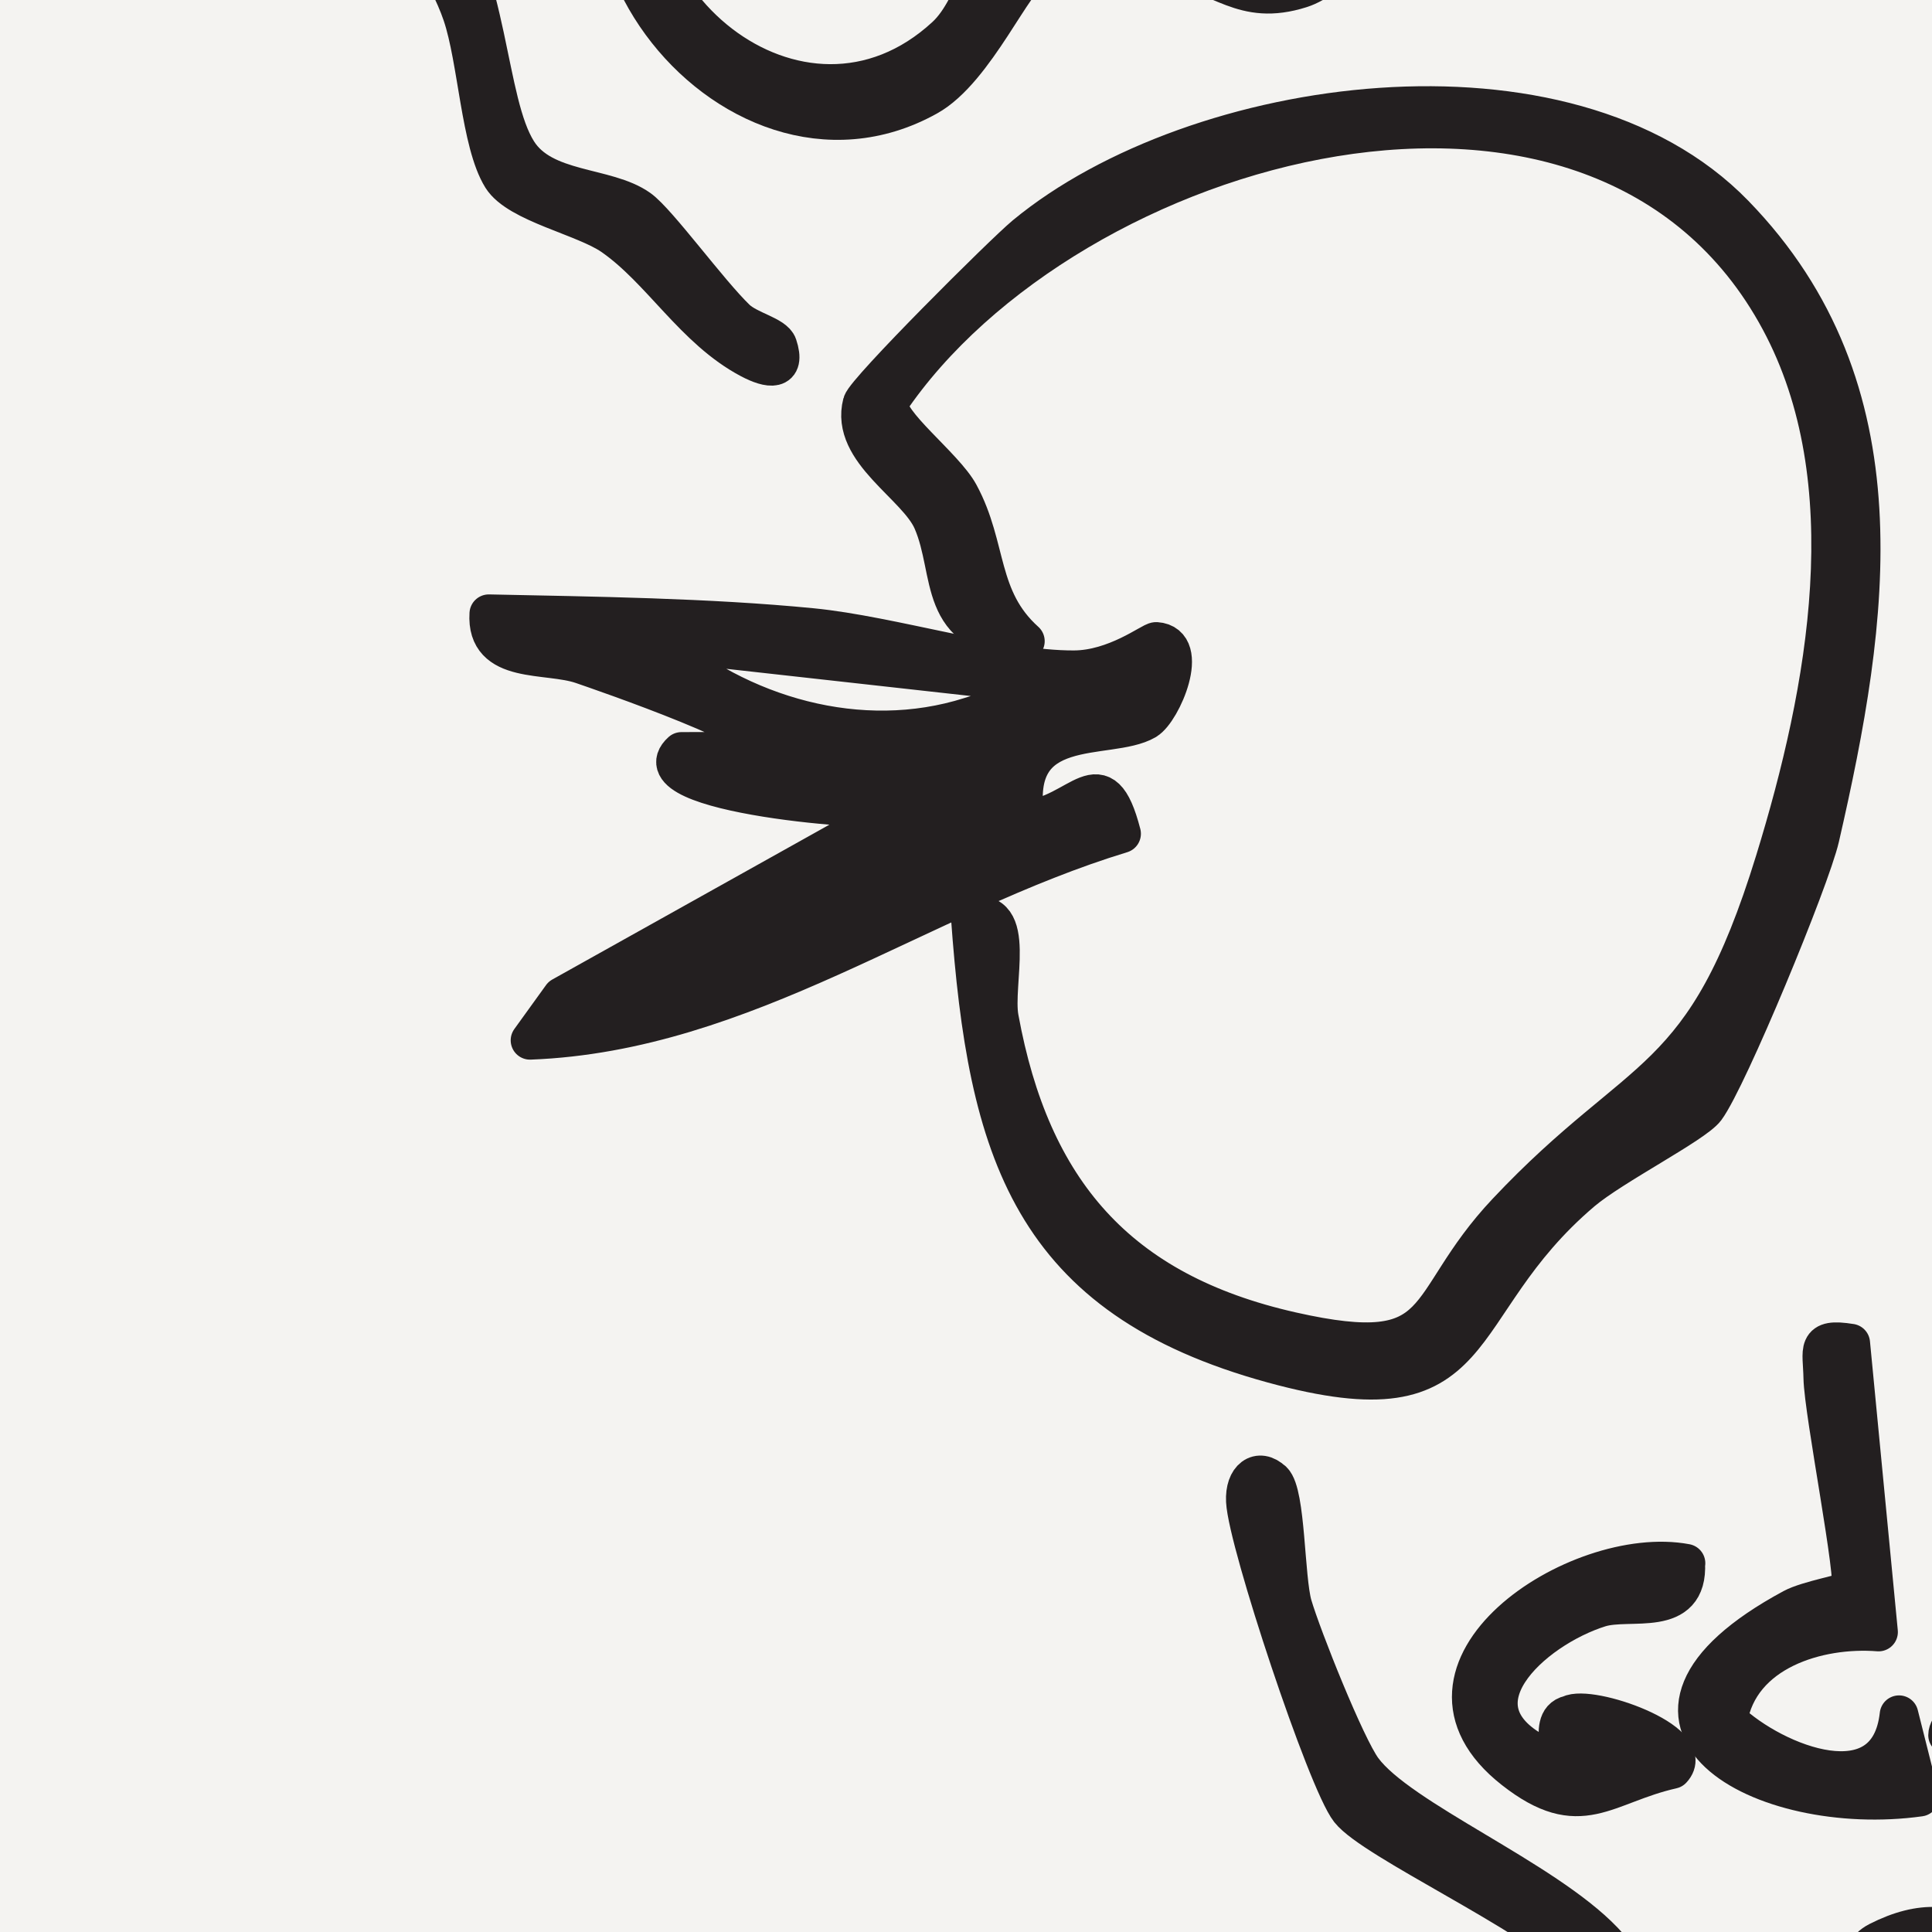
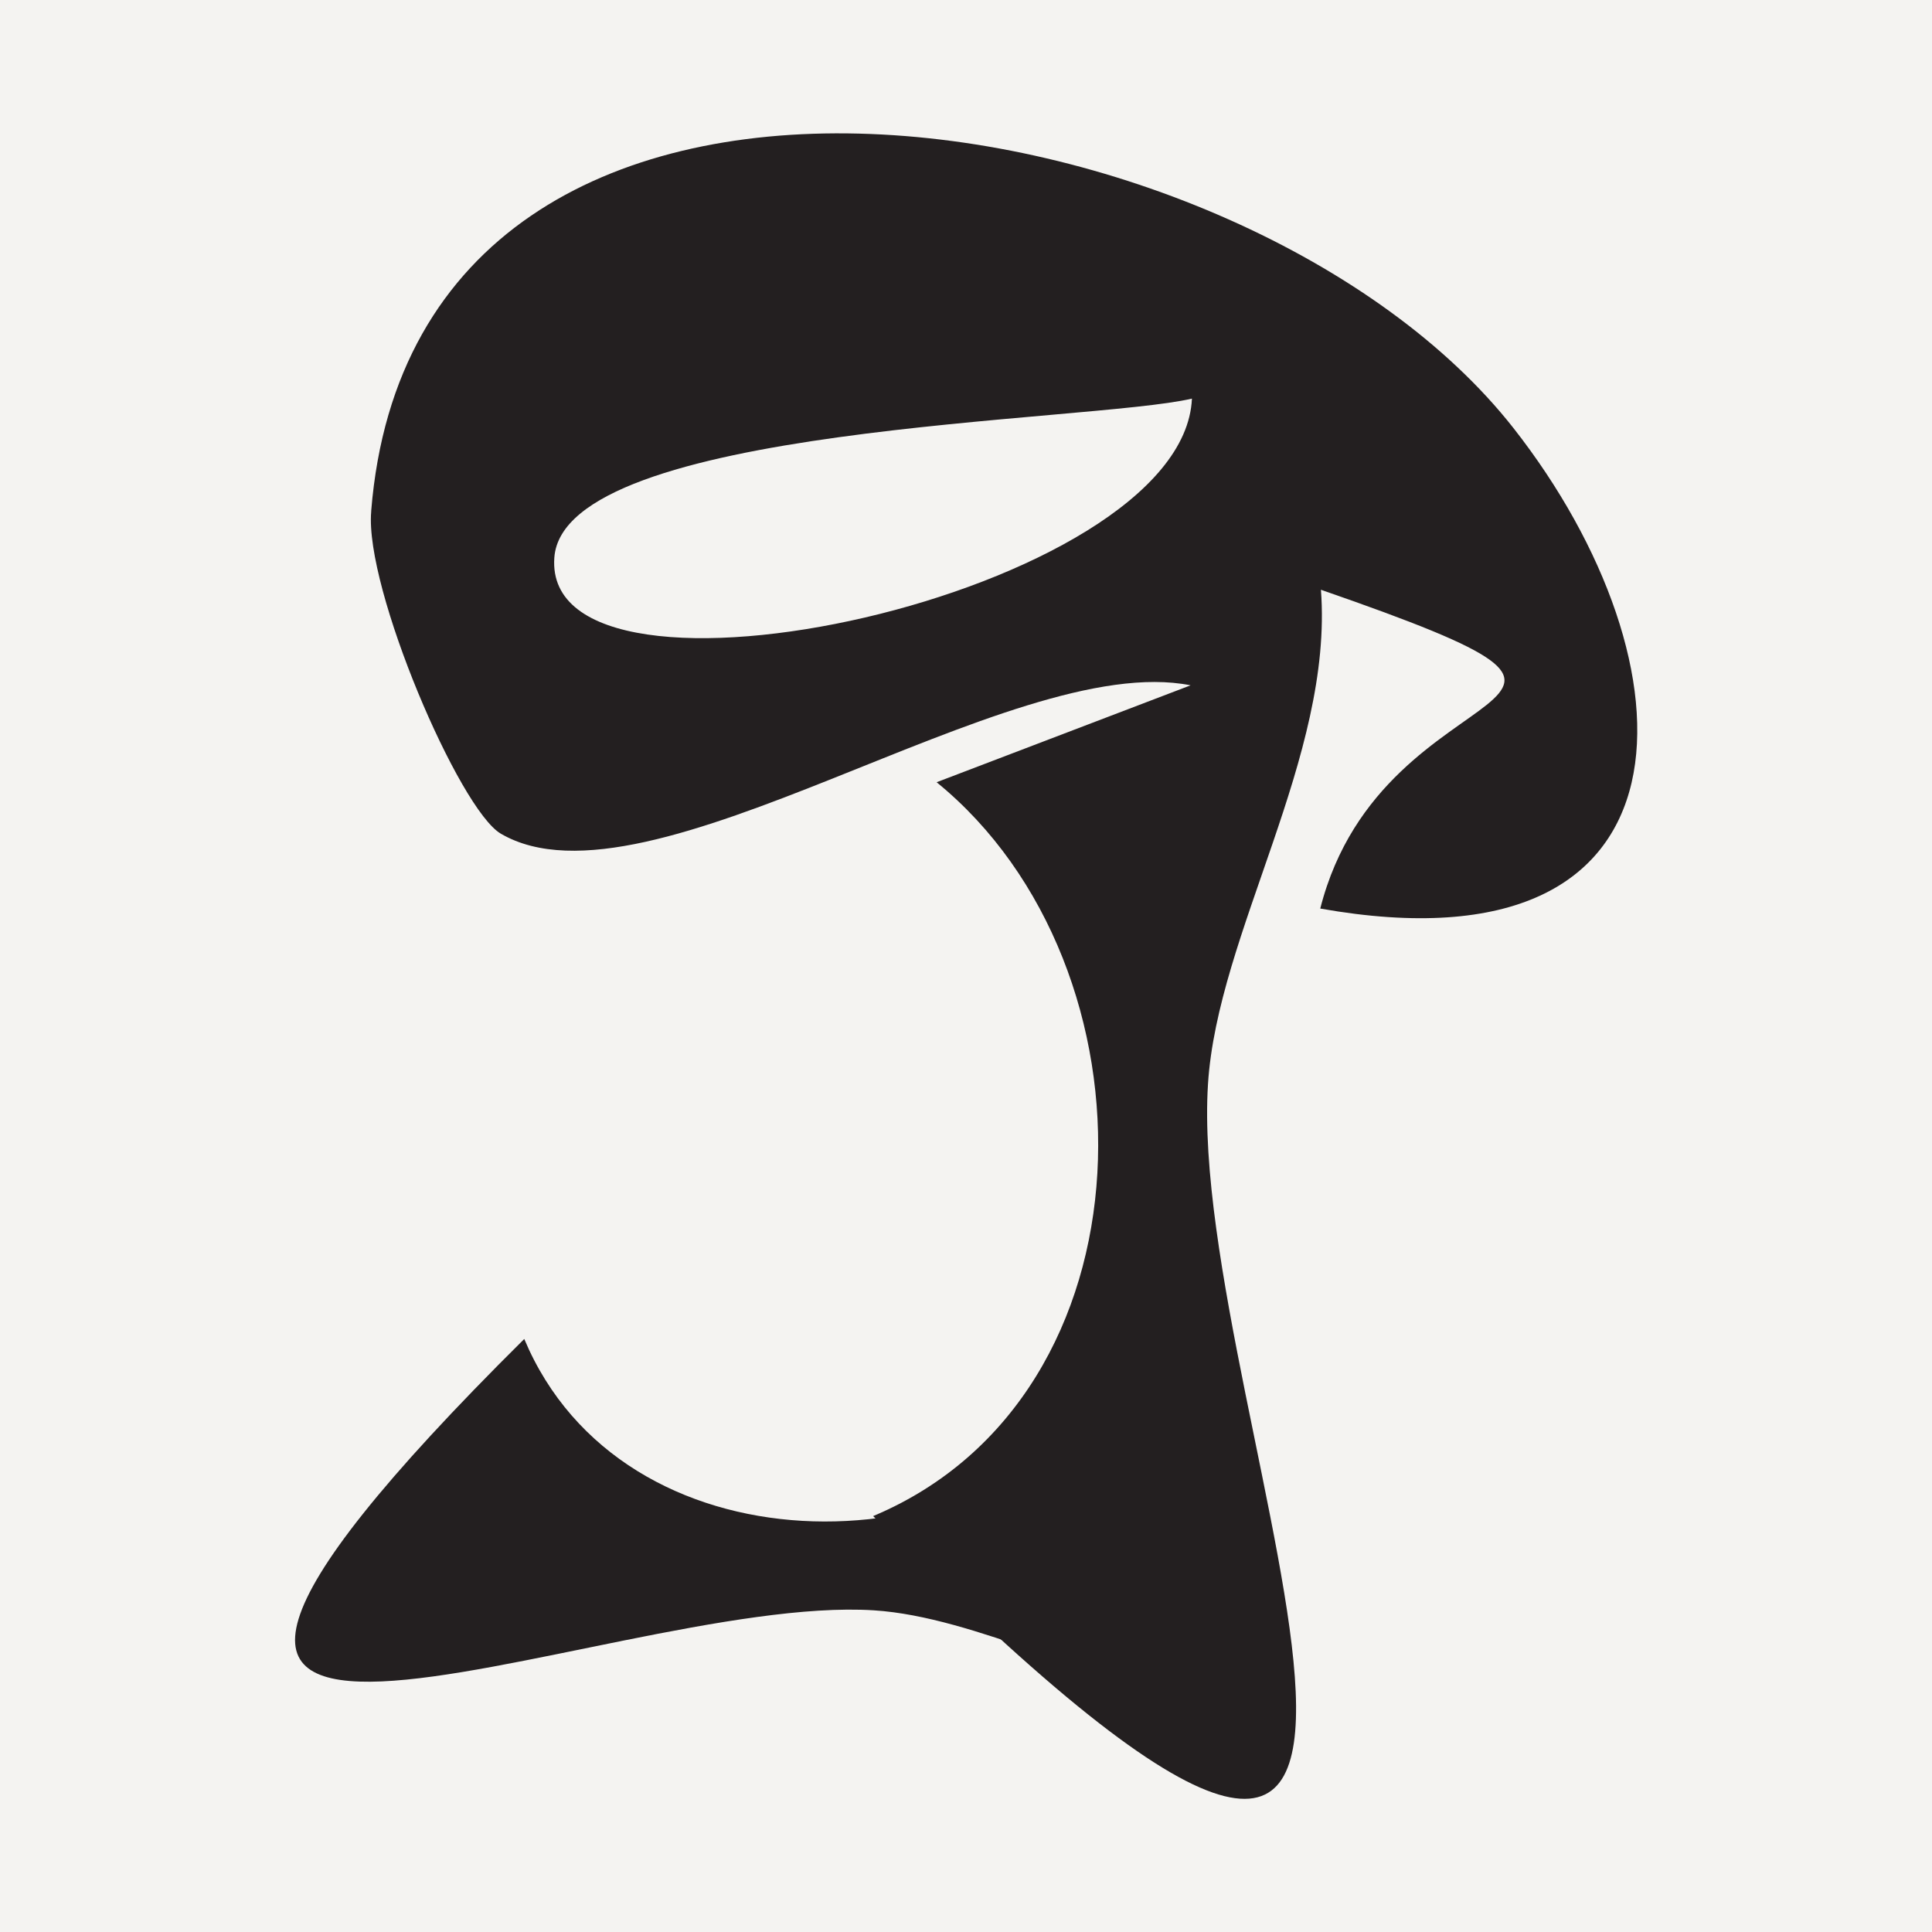
- <svg xmlns="http://www.w3.org/2000/svg" viewBox="55 150 150 150">
+ <svg xmlns="http://www.w3.org/2000/svg" viewBox="-4.414 -1.994 28.907 28.907">
  <rect x="-9999" y="-9999" width="99999" height="99999" fill="#f4f3f1" />
-   <g fill="#231f20" stroke="#231f20" stroke-width="3" stroke-linejoin="round" stroke-linecap="round">
+   <g fill="#231f20">
    <g id="Layer_1-2" data-name="Layer 1">
-       <g>
-         <path d="M279.9,172.54c-.64-5.68-4.75-17.24-7.29-22.62-1.6-3.38-11.52-20.69-14.61-20.68-2.95,0-18.74,21.09-23.5,24.61-7.35,5.43-19.89,7.06-19.85,18.71.05,19.81,4.87,38.78,8.35,57.98.94,5.18,2.11,26.82,5.62,28.57,6.07,3.03,18-3.01,24.58-.55-.02-5.74,1.23-19.92,6.69-22.69,3.01-1.53,7.86-1.26,10.38-4.55-6.81-5.3-13.17-7.15-21.34-3.74-.55-4.76,8.54-3.43,9.61-4.28l-2.13-3.18c9.53-1.31,17.18-1.1,26.72-3.74,12.26-3.4,33.74-14.95,44.72-16.01.83-.08,3.01.14,3.34,1.04-2.65,3.73-7.74,2.65-11.75,3.75l1.08,3.19c-15.72.96-29.29,9.95-44.86,11.77.17,1.71,4.59,2.01,5.88,2.11,6.41.53,36.31-1.17,38.99.54,1.05.67,1.26,1.48,1.06,2.67l-41.67-.53c6.58,2.49,13.06,5.77,19.74,8.05,4.4,1.5,14.83,1.12,13.91,6.39-6.48-1.88-14.62-3.71-21.38-4.27-1.17-.1-4.97-.86-4.78,1.04,9.06,3.64,21.23,6.8,29.58,11.55,1.71.97,3.84,2.12,3.52,4.48-14.84-7.09-30.14-12.98-45.4-19.15-.85,0-15,6.16-15.56,6.81-3.65,4.26-3.7,15.43-3.14,20.9-3,.16-6.08-.28-9.08,0-5.14.49-16.2,3.66-19.87.62-3.9-3.23-4.6-20.97-5.94-27.18-3.46-16.08-6.37-30.85-7.85-47.71-.59-6.71-.76-13.6-1.15-20.33l.31-1.34,24.86-17.32c5.32-4.81,12.76-16.74,18.12-20.35,4.51-3.04,10.32,7.54,12.54,11.07,11.63,18.45,12.55,29.28,12.57,50.47,0,6.19,2.15,11.93-1.04,18.65-4.41-1.49.01-5.43.01-6.94,0-8.53.91-19.66,0-27.78ZM296.98,232.92c-11.41-2.03-21.24-10.63-33.11-9.62.85,1.68,4.3,3.32,6,4.13,6.77,3.24,16.06,5.75,23.51,6.41,1.2.11,3.83.99,3.59-.92Z" />
-         <path d="M448.66,100.45c.6,7.4-9.23,24.36-16.59,25.55-2.79.45-9.79,1.05-11.16-2.06,6.12-.23,9.51,2.7,15.01-1.56,2.75-2.13,13.34-18.26,10.64-20.89-8.42.08-16.49-3.53-23.87-7.3-3.38.28-14.16,12.84-17.85,15.27s-9.1,3.59-13.13,6.1c-4.19,2.6-8.91,8.8-14.17,9.42-6.09.72-14.21-5.3-20.72-6.93-7.02-1.76-27.13-3.24-33.04.09-2.23,1.26-3.63,4.45-6.44,5.32-12.99,4-23.99-6.99-35.3-11.28,2.32,14.99-9.93,5.48-17.7,3.27-15.32-4.35-23.4-.98-37.27,4.27-2.1.8-5.9.73-7.04,1.5-2.57,1.73.85,7.32.03,10.19-3.74-1.49-3.41-5.09-3.2-8.54-4.6-.06-3.02,5.39-3.21,8.54-7.02-5.83,1.89-8.84,2.99-11.45,2.21-5.26,1.48-20.3,7.06-22.86,3.63-1.66,9.44-1.16,13.27-.22,10.09,2.46,20.44,17.12,30.16,9.47l5.81-9.12,6.95,8.53c3.46-28.45-24.18-14.42-40.07-22.42-.03-3.72,2.64-.65,4.55-.26,9.48,1.9,24.87-.28,32.25,4.07,8.15,4.81,3.15,18.22,7.06,22.86.88,1.04,22.82,11.63,24.61,11.71,9.23.43,11.31-6.07,16.18-7.18,7.05-1.6,24.87-.28,32.12,1.61,5.72,1.49,15.74,7.57,20.82,6.53,3.4-.7,11.67-8,15.42-10.29,10.74-6.58,14.64-9.6,24.39-17.27,7.9-6.22,8.6.02,16.53,2.63,4.44,1.46,10.25,1.89,14.92,2.7ZM272.43,101.49c-8.15,20.99-21.78,2.48-33.15-1.58-17.52-6.24-19.42,5.03-19.2,19.74,13.25-4.69,24.09-9.2,38.71-7.2,4.12.56,17.66,6.27,19.54,5.94,5.39-.93-3.12-19.52-5.9-16.91Z" />
-         <path d="M0,0l22.34,12.38c5.06,3.87,11.59,11.97,12.66,18.32,1.37,8.19-1.5,14.89,2.52,23.12,3.7,7.56,18.66,15.92,18,23.51-.3,3.49-4.76,10.41-.61,13.59,2.03,1.56,9.61,1.43,13.15,2.88,3.63,1.49,7.44,5.87,11.34,7.89,6.17,3.21,14.59,4.86,20.5,9.4,4.99-5.71-4.61-14.14,5.85-16.54-6.9,4.77.66,12.35-3.75,18.73-12.79-5.34-25.63-10.57-36.79-18.76-1.84-.13-11.85-2.97-11.77.04,7.78,4.51,8.17,22.37,12.72,26.79,1.91,1.85,3.81,1.01,5.13,1.82,1.08.66,16.07,16.9,17.21,18.58,4.6,6.78,4.22,16.11,6.69,20.02,1.99,3.16,6.9,2.62,9.44,4.44,1.46,1.05,5.39,6.48,7.53,8.54.95.91,2.97,1.28,3.23,2.08.68,2.05-.69,1.83-2.15,1.06-4.37-2.3-6.92-6.96-10.72-9.58-2.17-1.49-7.3-2.52-8.56-4.53-1.68-2.7-1.89-9.12-3.09-12.66-2.22-6.56-11.71-17.86-17.14-22.39-2.61-2.18-7.35-4.08-9.04-5.92-3.3-3.59-4.56-14.27-7.18-19.53-2.61-5.24-9.86-14.54-13.73-19.39-2.42-3.03-7.9-6.82-9.45-9.78-3.9-7.42-1.41-17.04-7.79-26.4-6.21-9.12-19.11-11.16-23.55-19.19-.44-.8-2.98-7.29-2.98-7.7V0ZM41.04,61.52c-11.82-14.28-5.57-14.53-7.99-29.94C30.79,17.22,14.08,9.03,2.66,3.23c-3.48.19-.83,17.14.21,20.07,3.68,10.47,12.58,9.78,19.8,16.22,13.64,12.16,8.04,29.79,16.3,37.43,1.38,1.28,3.42,1.42,4.52,2.42,2.34,2.14,4.06,8.23,7.26,10.36-1.17-10.49,5.9-9.58-1.64-19.73-2.18-2.94-5.7-5.62-8.07-8.49Z" />
-         <path d="M354.15,381.41c-1.02.06-8.75,2.18-1.9-1.9,4.75-2.83,14.49-3.3,20.26-5.38,11.22-4.04,23.16-12.79,34.37-17.44,1.73-6.24-6.39-.79-10.54-2.01,2.38-4.7,8.92-6.15,9.61-11.73-8.54-.9-15.14-6.8-22.96-9.63l.53,2.13c-8.94,2.17-18.09,4.31-27.27,5.34-9.94,1.12-20.37-1.19-29.87,4.29-1.16-.23-4.06-15.83-5.48-19.12-.85-1.96-8.53-14-9.5-13.98-7.99,12.23-5.14,33.46.8,46.19,1,2.14,3.67,3.17,2.93,6.14-11.57-1.47-23.89-2.06-34.17-8.02-.23-1.59-.12-1.9,1.52-1.53,3.06.7,6.42,3.21,9.75,4.15,2.62.74,17.66,4.13,18.63,3.26-5.26-16.87-10.63-38.5-.54-54.45,4.4-.32,17.36,27.44,16.58,33.09,10.8-4.22,21.37-1.27,32.56-2.16,3.09-.24,15.65-2.34,17.65-3.72,1.71-1.18.75-1.09.01-2.16-2.48-3.58-10.87-8.53-14.38-13.4-1.46-2.03-4.27-6.03-.08-6.34,2.53,1.66,3.04,4.87,4.82,6.94,8.48,9.85,21.63,13.11,32.38,19.96l12.47,2.47c-7.65,6.01-15.82,11.37.55,10.14l.53,2.12c-12.13,6.55-24.43,12.81-36.58,19.3-.69.37-.62,1.78-1.57,2.05-3.25.91-8.46.4-12.04,2.2.58,1.93,6.5,1.23,7.95,1,2.68-.43,3.8-1.93,5.92-3.15,1.59,1.67-4.57,5.34-5.87,5.34-5.62,0-11.52-.32-17.09,0ZM380.31,331.21c-1.5-.77-2.85.68-2.13,1.05,1.5.77,2.85-.68,2.13-1.05Z" />
-         <path d="M261.73,256.42c1.77,1.62-7.16,17.17-8.54,19.76-4.01,7.53-8.95,15.34-12.67,23.65-2.2,4.92-8.92,19.05-8.73,23.31.36,7.91,6.57,10.84-4.73,15.58-10.45,4.38-14.39,4.62-20.24-5.49-1.34-2.32-5.55-14.14-6.11-14.72s-10.29-1.36-10.39-8.18c.14-1.7,6.1-3.28,7.26-4.31,1.53-1.36,1.27-4.3,3.24-5.3,6.84-3.49,10.06,1.48,12.71,6.56,4.76,9.11,7.26,16.6-6.28,17.5-.41,4.1,2.75,11.65,6.44,13.35s17.19-2.83,17.02-7.31c-.34-9.23-3.77-7.56.91-18.52,3.3-7.72,10.68-19.65,13.08-26.45,4.15-11.75,3.27-7.33,9.38-16.26,1.99-2.91,5.94-9.98,4.44-13.17.87.11,2.96-.23,3.2,0ZM210.31,308.63c1.03-1.78-1.57-5.09-3.09-5.76-2.06-.9-7.11-.59-6.38,2.68,7.14-1.36,6.98,6.86.82,5.11-3.1-.88-4.33-3.79-8.25.75,1.11,2.19,3.08,4.87,5.85,4.77.96-.04,10.72-6.98,11.06-7.56ZM208.01,314.83c-1.86,1.35-7.08,2.16-4.56,5.74,4.2,5.96,17.44-3.05,8.11-8.1-2.79-1.51-2.38,1.51-3.55,2.36Z" />
-         <path d="M130.34,221.16c3.72-.89,1.75,5.2,2.25,7.89,2.44,13.36,9.16,21.26,22.69,24.31,12.41,2.8,9.83-1.98,16.7-9.26,10.6-11.26,15.32-9.42,20.81-27.27,4.06-13.2,7.12-29.45.39-41.96-13.91-25.87-55.32-14.17-69.17,6.37-.27,1.56,4.32,4.96,5.48,7.11,2.25,4.15,1.42,8.1,5.12,11.43-7.02-.49-5.47-5.29-7.22-9.33-1.21-2.8-6.43-5.4-5.46-9.13.25-.97,10.97-11.66,12.66-13.06,13.23-10.93,42.04-15.04,55.07-1.63,13.24,13.62,10.55,31.39,6.65,48.39-.75,3.26-7.15,18.73-8.87,21.05-.89,1.2-7.26,4.45-9.6,6.43-10.79,9.15-7.06,18.03-24.02,13.39-18.82-5.15-22.18-16.52-23.49-34.72Z" />
-         <path d="M211.52,458.33c-1.84,2.07-9.62-11.04-10.7-12.25-8.65-9.73-25.09-9.24-34.15-.02-5.37,5.47-7.56,13.03-11.35,18.57-8.49,12.42-19.71,23.81-28,36.1-.99,1.47-5.74,7.67-4.46,8.88,14.5.16,27.69-5.67,41.4-9.34,16.42-4.4,34.13-10.16,48.78-19.64,1.11-.72,1.59-1.79,1.72-3.06,2.28-.67,2.83.96,2.08,2.63-.86,1.93-29.22,14.81-33.8,17.48-2.58,1.5-12.7,10.08-14.24,8.72-1.54-1.24,5.61-5.87,1.68-5.26-17.06,2.63-33.06,11.98-50.83,10.61-.25-2.58,1.11-4.66,2.33-6.74,6.31-10.8,17.83-21.84,25.26-32.43,9.52-13.57,16.99-36.43,37.05-35.68,3.13.12,13.65,2.6,16.27,4.01,3.41,1.84,4.05,12.04,9.89,11.01-.09-5.79.89-11.83-2.13-17.08,7.39-5.26,2.41,20.84,3.2,23.49Z" />
-         <path d="M143.97,205.94c-2.91,1.69-10.69-.47-9.36,7.73,4.32-.44,5.9-4.99,7.47,1.06-15.68,4.77-29.22,15.4-45.93,16.04l2.46-3.41,26.38-14.74c-1.63.56-20.74-.99-17.08-4.28l6.4-.02c1.76-1.28-12.84-6.27-14.11-6.71-2.74-.95-7.5.05-7.25-3.96,8.12.17,17.03.28,25.09,1.07,6.19.61,14.6,3.3,20.32,3.28,3.25,0,6.07-2.23,6.41-2.2,2.72.18.43,5.42-.79,6.13ZM134.6,203l-28.84-3.21c6.64,5.81,16.05,8.53,24.55,5.84,1.12-.36,4.32-1.2,4.29-2.63ZM133.53,207.28c-2-.16-4.69-.3-5.34,2.11,1.48.55,6.66-1.5,5.34-2.11ZM120.71,209.41c-4.44-.53-4.44,1.58,0,1.05v-1.05ZM133.53,213.69l-5.02-.27-20.61,12,12.47-4.07,13.16-7.66Z" />
-         <path d="M111.1,128.21c.83-.5,1.01-1.72,3.35-2.5,8.69-2.88,16.54-.78,24.49,2.97,1.98.93,4.18,3.84,5.81,3.84,2.07,0,3.61-3.14,5.49-4.16,7.1-3.84,17.24-5.25,23.81.46,1.87,1.63,2.62,4.83,4.4,6.28.64.53,13.31,5.56,10.63,8.06-1.85,1.73-5.13-3.25-6.93-3.21.53,9.91-3.74-.96-4.8-1.61-7.83-4.79-16.4,9.21-21.34,10.78-4.59,1.46-6.14-1.21-10.17-1.71-2.04-.25-8.89-.34-10.55.2-1.53.5-4.52,7.81-8.27,9.89-15.36,8.56-33.41-14.48-19.18-27.77,1.26-1.17,2.4-1.02,3.24-1.52-.57.34-5.63,6.47-5.93,7.42-4.42,14.18,12.06,27.53,23.27,17.17,2.54-2.35,3-7.49,5.83-8.36,6.82-2.09,18.03,2.59,20.93,1.78,1.85-.51,7.52-6.85,10-8.24,2.87-1.61,6.82-2.41,10-3.37-5.56-12.44-24.79-8.5-30.45,2.13-5.29-7.9-17.38-11.86-26.64-10.6-.59.08-6.69,1.89-7.01,2.07Z" />
-         <path d="M251.05,370.74c2.28,2.99-21.35,7.25-23.51,7.99-15.02,5.18-8.02,6.39-12.81,19.76,4.29-1.31,8.1-4.11,12.54-5.08,1.46-.32,3.98-1.24,3.48,1.34-2.93,1.37-16.26,12.41-17.98,10.99-.36-.3-.03-1.76-.19-1.88-.32-.25-5.58,5.5-5.3,1.59.06-.92,7.76-8.17,8.33-16.01.18-2.47-2.33-4.71.19-7.51,4.07-4.52,29.21-9.03,29.92-10.67-4.17-2.74-9.33-5.53-10.44-10.92-.63-3.09.45-7.68-1.22-10.27-1.26-1.95-9.21-4.16-11.34-6.02-1.38-.97.51-3.19,1.1-3.21.77-.03,12.42,7.87,12.82,8.53,1.42,2.35.05,7.72.77,10.99,1.08,4.91,9.18,8.83,13.66,10.39ZM218.48,399.59l-3.73,2.66c1.06.34,4.73-1.46,3.73-2.66Z" />
-         <path d="M419.84,125.01l-16.87,6.08c-6.55,1.76-13.85,1.31-20.32,3.18-12.4,3.6-11.95,12.45-27.71,8.09-11.97-3.31-17.38-10.47-29.84-2.62-9.05,5.7-17.82,29.27-23.79,39.24-2.59,4.33-7.24,9.97-10.49,14.09-.56.71-2.22,3.76-3.44,2.43-1.78-1.94,4.73-6.01,4.27-8.01,14.06-11.2,19.51-43.63,35.6-50.93,14.58-6.62,24.23,7.32,36.44,5.47,5.83-.89,11.57-7.36,17.46-9.25,5.38-1.73,9.45-.75,14.36-1.66,8.36-1.55,15.98-4.79,24.33-6.11Z" />
-         <path d="M257.46,276.72c.08,15.34,2.03,31.01,4.59,46.16,1.9,11.2,4.69,27.74,9.08,37.92.66,1.53,7.48,10.38,5.56,12.06-.24.21-2.51.48-3.22-.72-1.82-3.07-5.58-14.76-6.7-18.74-6.82-24.23-8.3-50.33-12.17-75.14l2.85-1.55Z" />
-         <path d="M153.82,264.96c1.05,1.01.94,7.57,1.55,9.68.73,2.48,4.11,10.95,5.43,12.74,2.85,3.88,14.06,8.45,18.72,13.33,2.76,2.88,4.92,7.18,7.42,10.44,1.72,2.25,5.56,2.29,4.28,7.23-2.22.3-4.01-3.21-5.3-4.84-2.68-3.37-5.04-8.21-8.06-11.17-3.93-3.86-16.24-9.48-18.09-11.83-1.77-2.25-7.92-20.78-8.08-23.99-.09-1.79,1.03-2.63,2.13-1.58Z" />
-         <path d="M219.02,285.26c10.55-12.47-2.93-8.18-8.95-9.76-4.47-1.17.55-3.25,4.09-3.07,9.25.46,15.13,3.37,8.51,12.75-4.4,6.24-11.98,5.27-16.46-.46,0-2.65,14.49-7.29,12.81.53ZM215.79,283.13c-5.66.73-5.66,2.47,0,3.19v-3.19Z" />
-         <path d="M198.69,254.28l2.16,22.43c-4.67-.37-10.79,1.46-11.68,6.84,3.61,3.43,12.45,6.94,13.27-.42l1.61,6.4c-12.24,1.71-26.15-5.9-9.86-14.68,1.14-.62,4.35-1.2,4.49-1.39.5-.67-2.11-13.77-2.16-16.49-.04-2.19-.6-3.14,2.16-2.69Z" />
-         <path d="M185.88,271.37c.23,4.32-4.31,2.73-6.67,3.46-5.26,1.64-12.07,7.78-4.52,11.48,2.63,1.29.1-2.72,2.17-3.18,1.6-.84,9.99,2.1,7.97,4.25-5.28,1.19-7.1,4.11-12.3.03-9.94-7.79,4.93-17.63,13.37-16.04Z" />
-         <path d="M163.44,91.92c.32.37.92,3.55-1.58,3.18-3.64-.53-9.5-3.12-14.2-3.98-4.48-.82-9.08-.86-13.58-1.39-2.04-.24-3.12.98-2.66-2.12,3.91,1.41,30.97,3.08,32.03,4.31Z" />
-         <rect x="106.57" y="91.72" width="8.12" height="1.67" transform="translate(-26.26 47.09) rotate(-21.54)" />
-         <rect x="121.75" y="88.43" width="6.54" height="1.42" transform="translate(-7.4 11.42) rotate(-5.08)" />
-         <rect x="116.45" y="89.75" width="4.26" height="1.05" />
-       </g>
+       <path d="M1.14,5.65C1.81-2.66,14.23-.68,18.23,4.41c2.77,3.53,2.91,8.22-2.89,7.19.95-3.74,5.69-2.8.01-4.77.19,2.5-1.55,5.14-1.69,7.4-.32,5.03,5.49,17.05-5.01,6.46,4.29-1.8,4.34-8.22.95-10.98l3.8-1.45c-2.71-.54-8.11,3.51-10.32,2.22-.62-.36-2.04-3.67-1.94-4.82ZM3.88,6.35c-.19,2.63,9.41.55,9.54-2.38-1.53.36-9.4.39-9.54,2.38Z" />
+       <path d="M13.5,21.88l-1.17-3.07c-2.24,2.75-7.44,2.71-8.9-.77-8.58,8.51,1.15,3.8,5.23,4.06,1.55.1,3.32,1.12,5.06,1.33-.02-.52-.08-1.04-.22-1.55Z" />
    </g>
  </g>
</svg>
